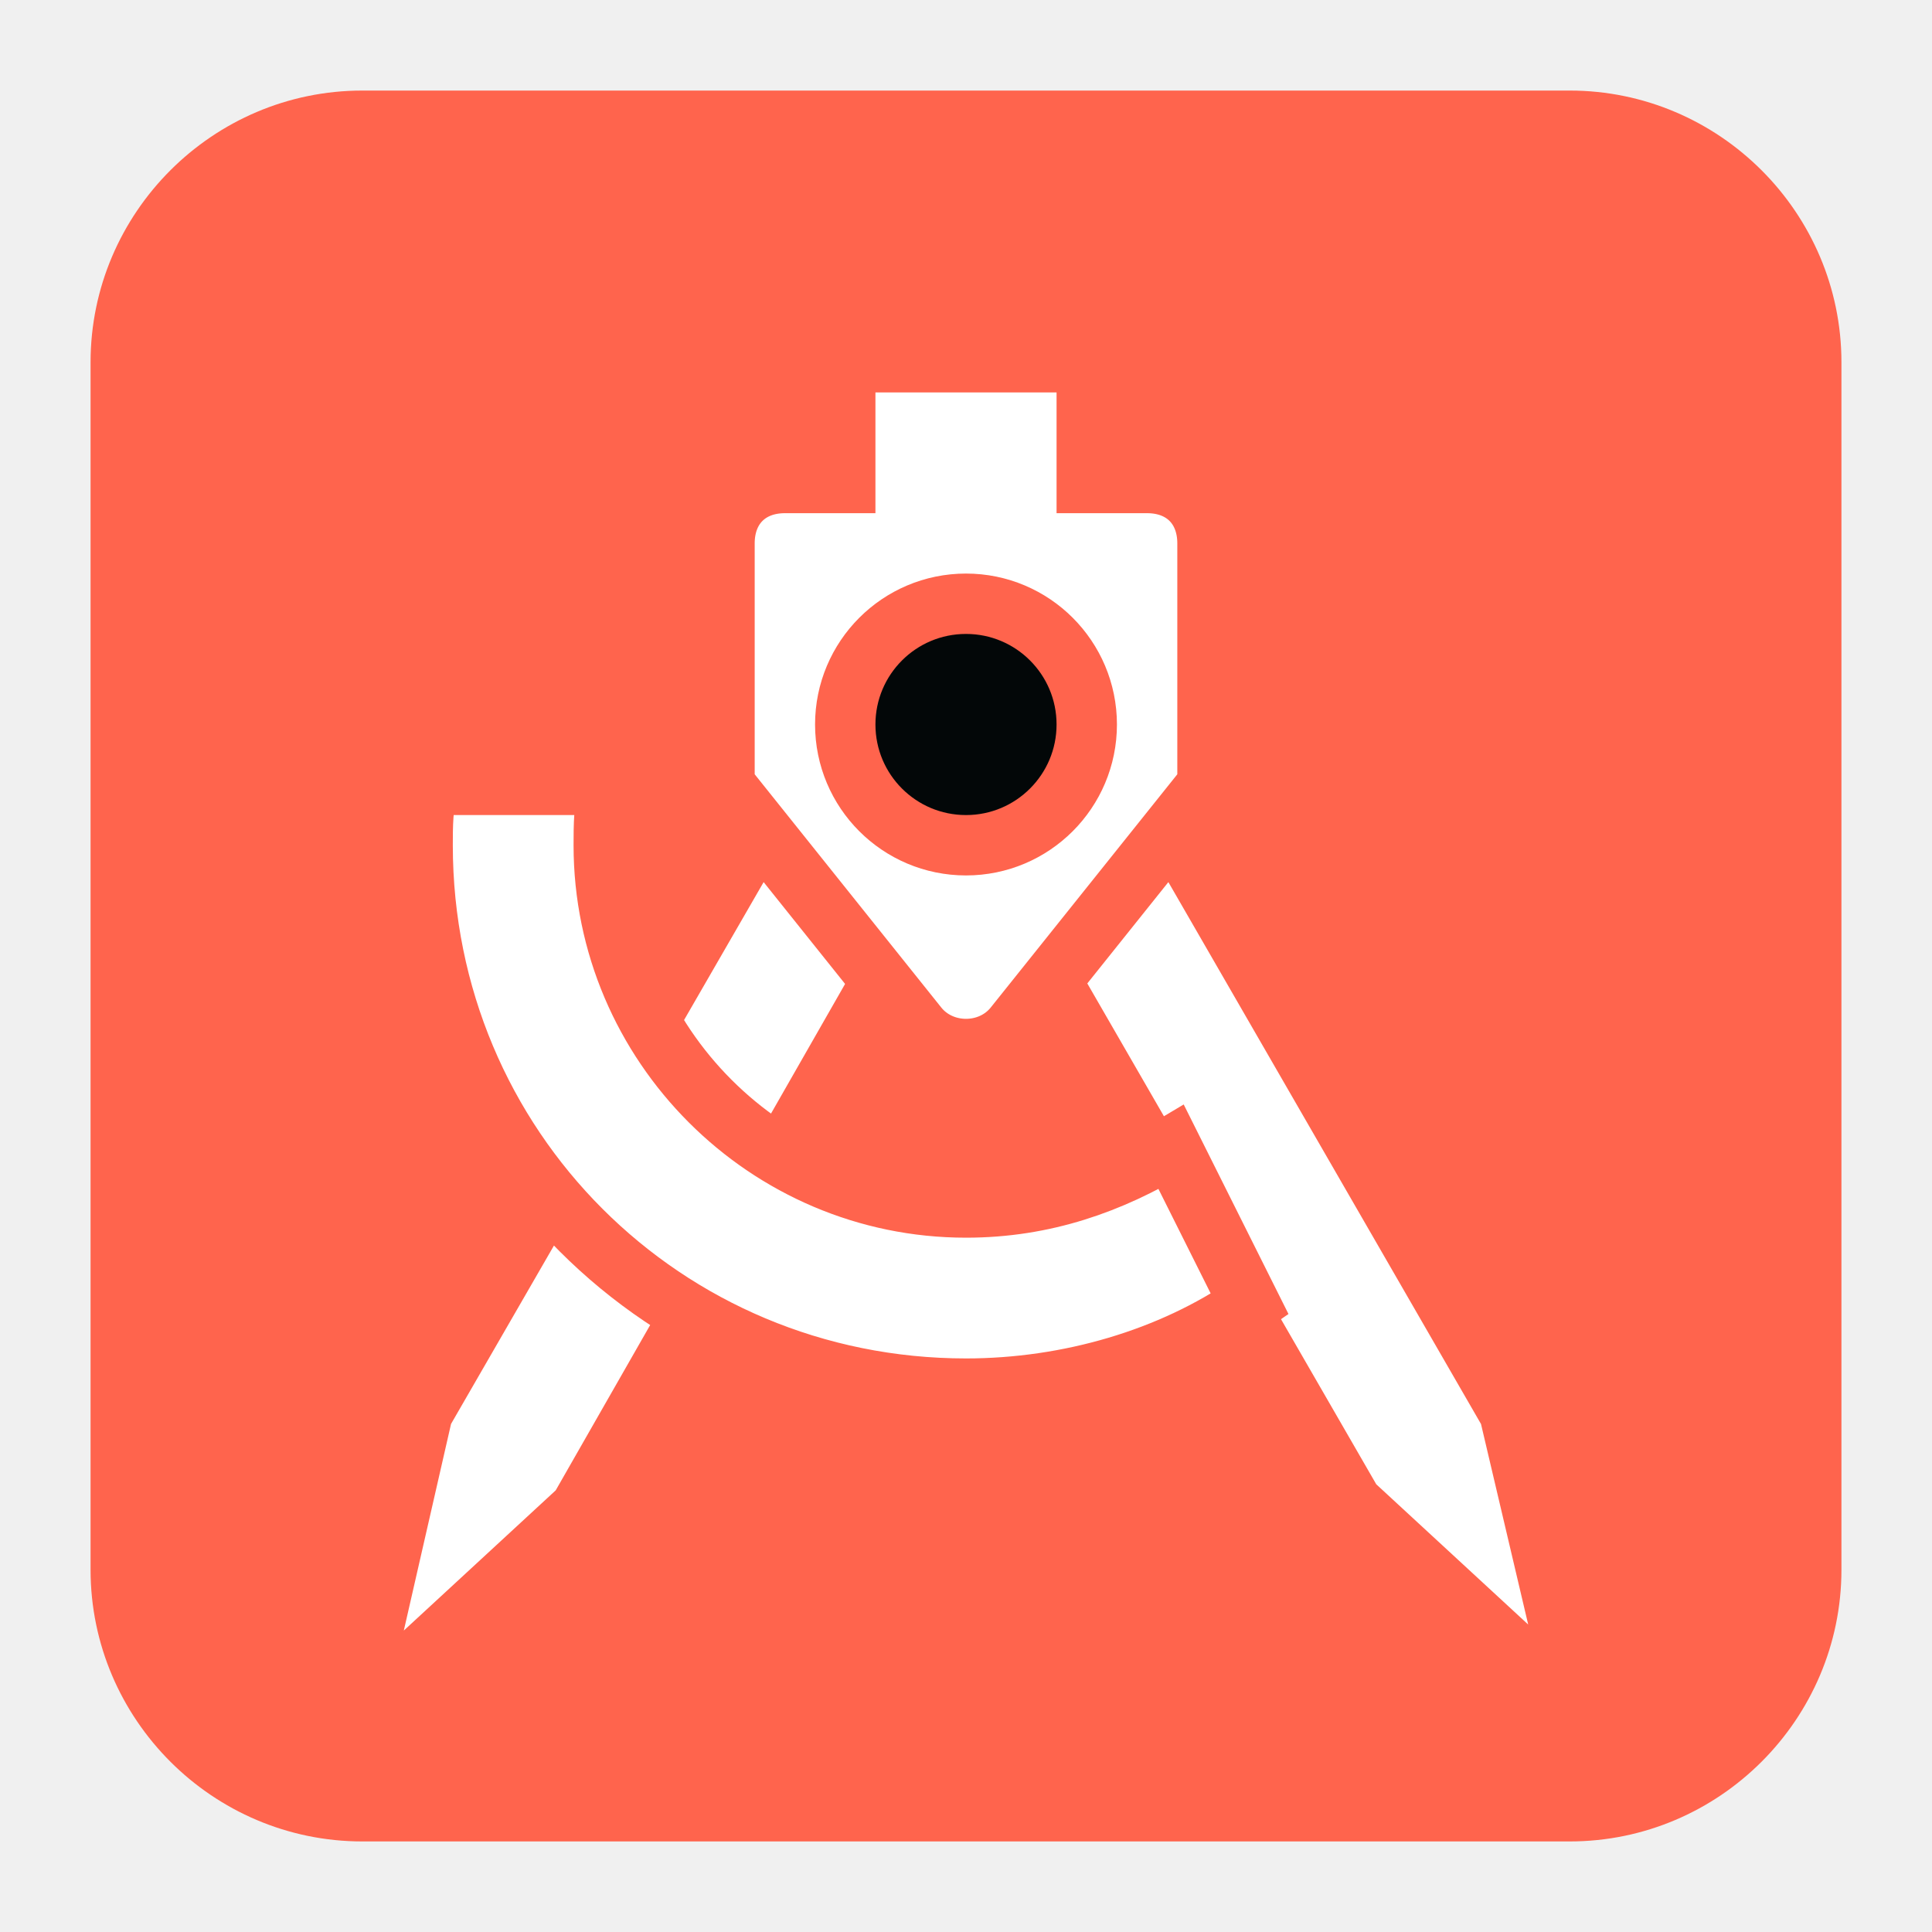
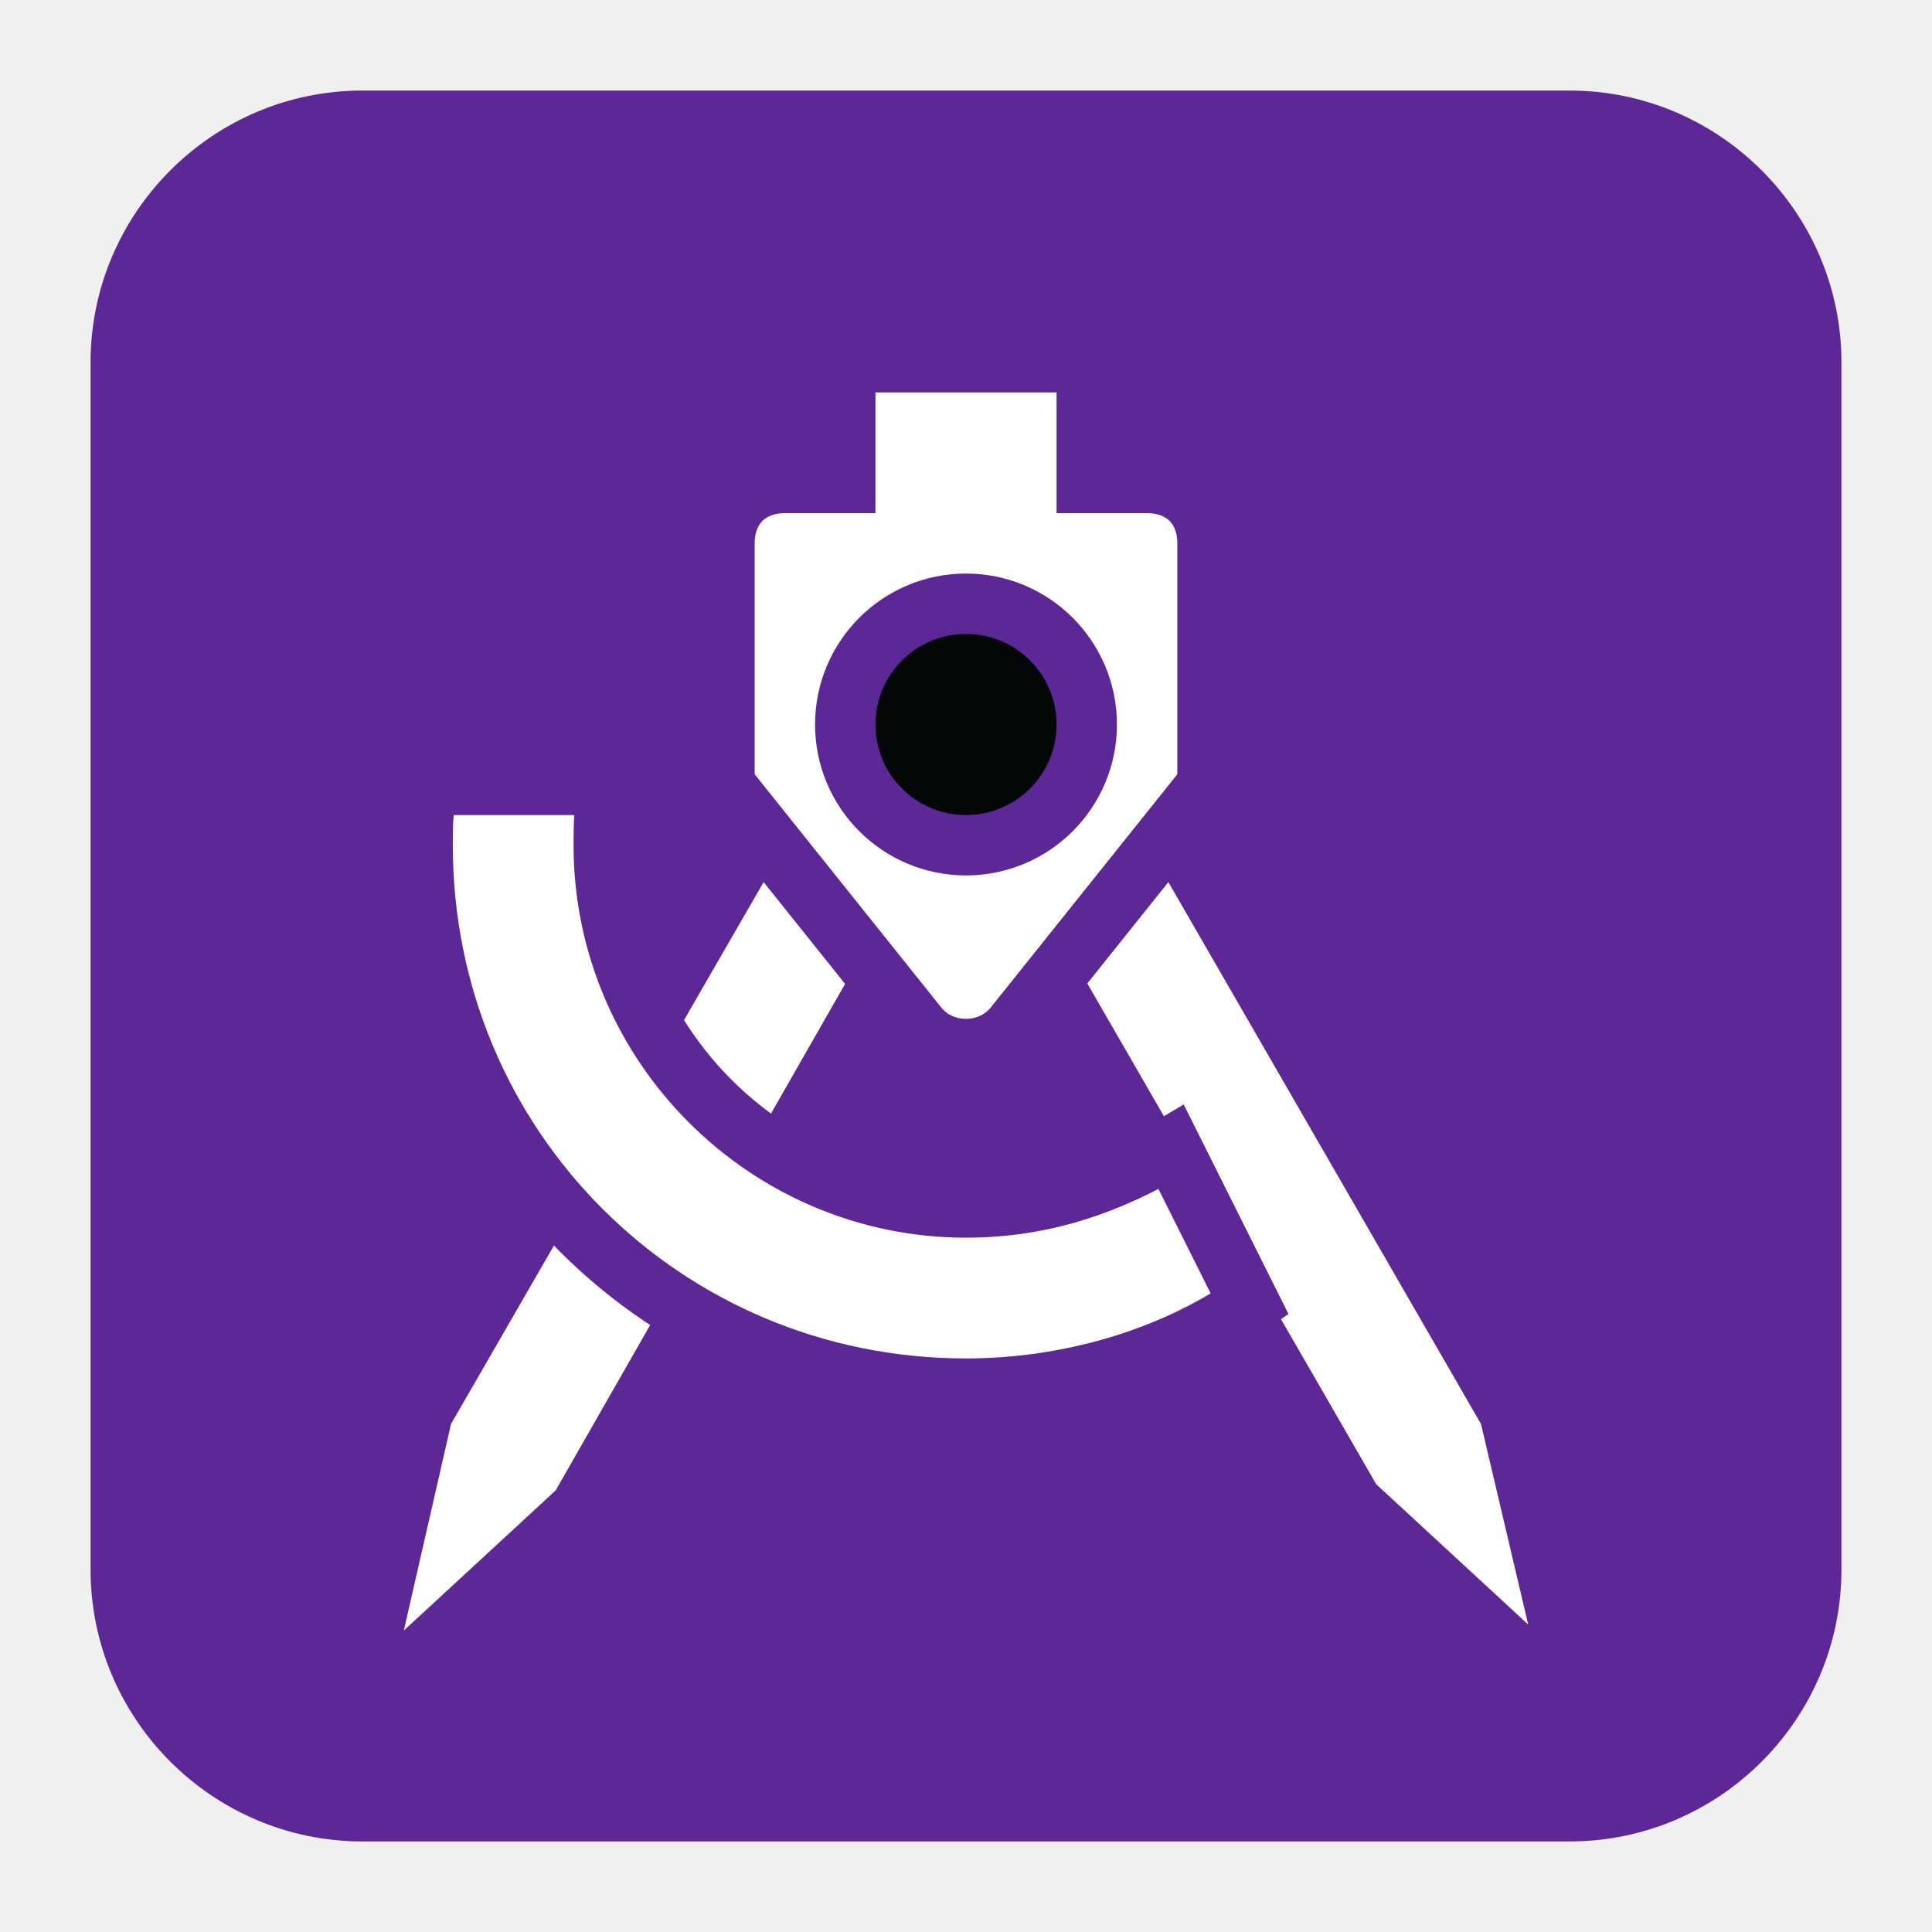
- <svg xmlns="http://www.w3.org/2000/svg" width="800px" height="800px" viewBox="0 0 32 32" id="Camada_1" version="1.1" xml:space="preserve" fill="#FF644D" stroke="#FF644D">
+ <svg xmlns="http://www.w3.org/2000/svg" width="800px" height="800px" viewBox="0 0 32 32" id="Camada_1" version="1.1" xml:space="preserve" fill="#5e2796" stroke="#5e2796">
  <g id="SVGRepo_bgCarrier" stroke-width="0" />
  <g id="SVGRepo_tracerCarrier" stroke-linecap="round" stroke-linejoin="round" />
  <g id="SVGRepo_iconCarrier">
    <style type="text/css"> .st0{fill:#FFFFFF;} .st1{fill-rule:evenodd;clip-rule:evenodd;fill:#FFFFFF;} .st2{fill:#030708;} </style>
    <path d="M6,2h20c2.2,0,4,1.8,4,4v20c0,2.2-1.8,4-4,4H6c-2.2,0-4-1.8-4-4V6C2,3.8,3.8,2,6,2z" />
    <g>
      <path class="st0" d="M15.6,14.5L13,13L7,23.4l-0.8,3.5c-0.1,0.5,0.5,0.8,0.8,0.5L9.6,25L15.6,14.5z" />
      <path class="st0" d="M19,13l-2.6,1.5l6,10.4l2.6,2.4c0.4,0.3,0.9,0,0.8-0.5L25,23.4L19,13z" />
      <path class="st1" d="M19.4,19c-1,0.6-2.1,1-3.4,1c-3.3,0-6-2.7-6-6c0-0.3,0-0.7,0.1-1h-3C7,13.3,7,13.7,7,14c0,5,4,9,9,9 c1.7,0,3.4-0.5,4.7-1.4L19.4,19z" />
      <path class="st0" d="M19,8h-1V6h-4v2h-1c-0.6,0-1,0.4-1,1v4l3.2,4c0.4,0.5,1.2,0.5,1.6,0l3.2-4V9C20,8.4,19.6,8,19,8z" />
      <circle class="st2" cx="16" cy="12" r="2" />
    </g>
  </g>
</svg>
